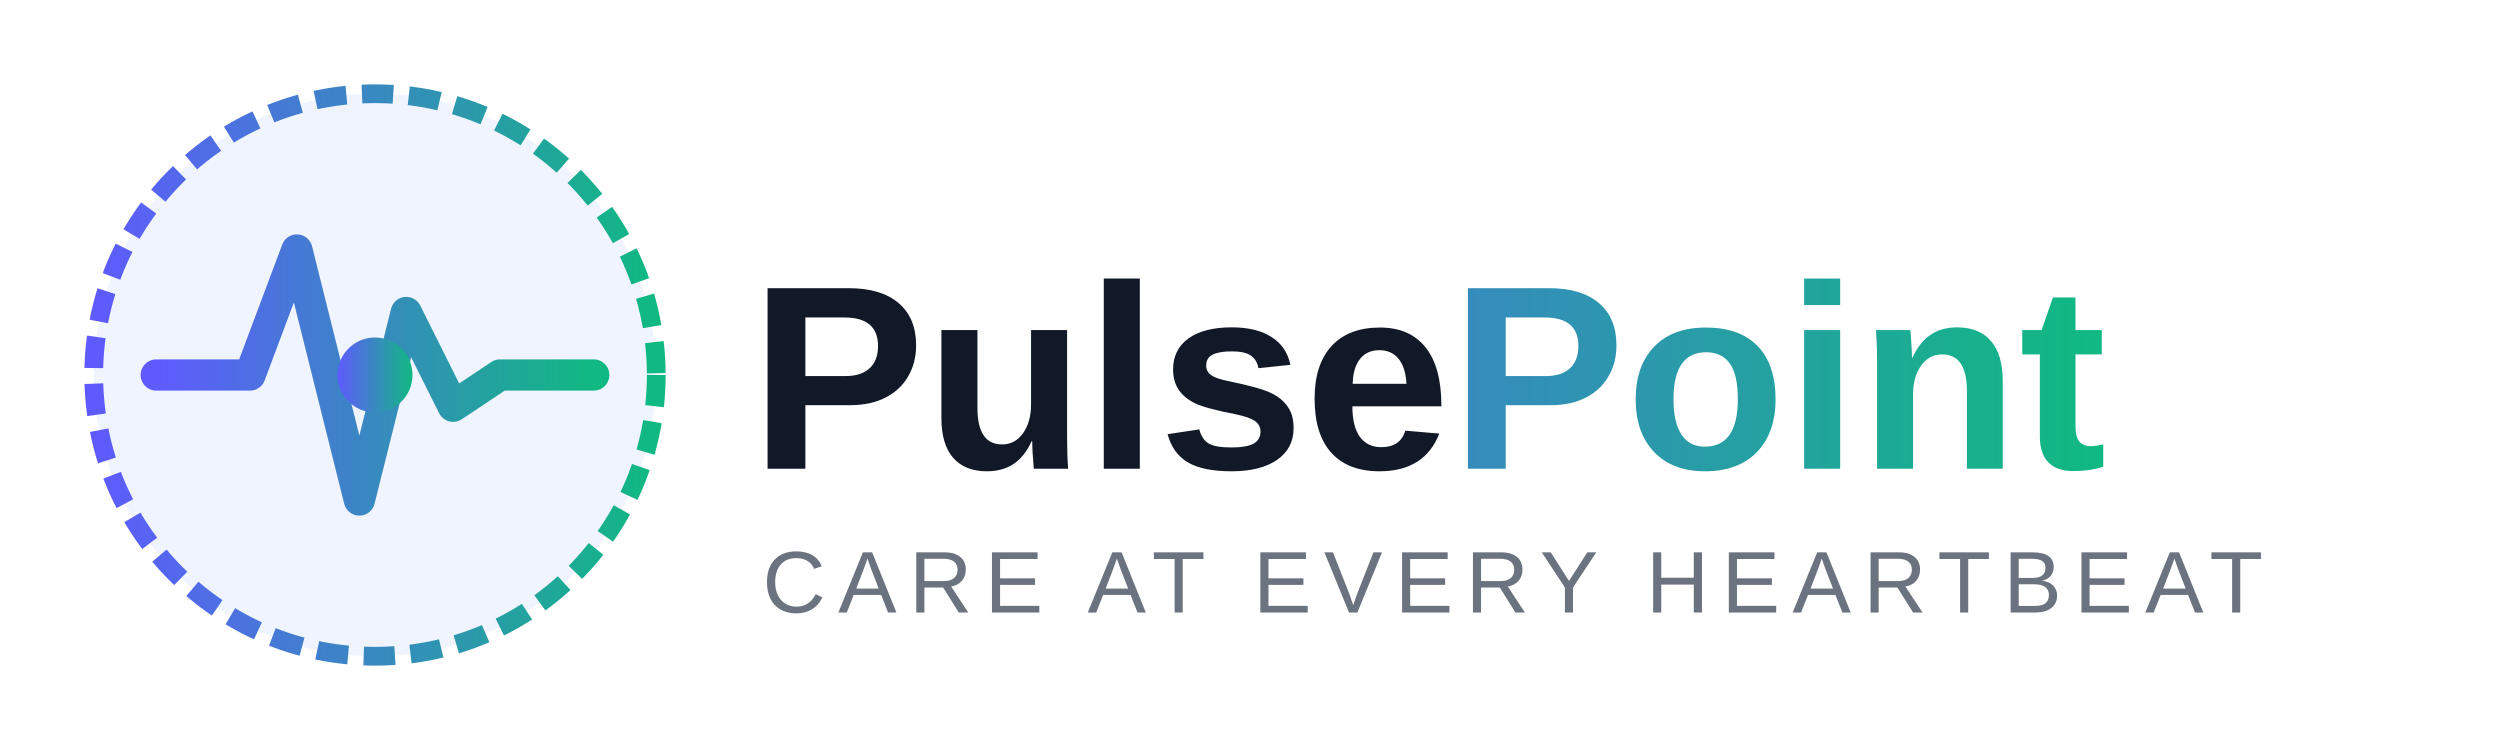
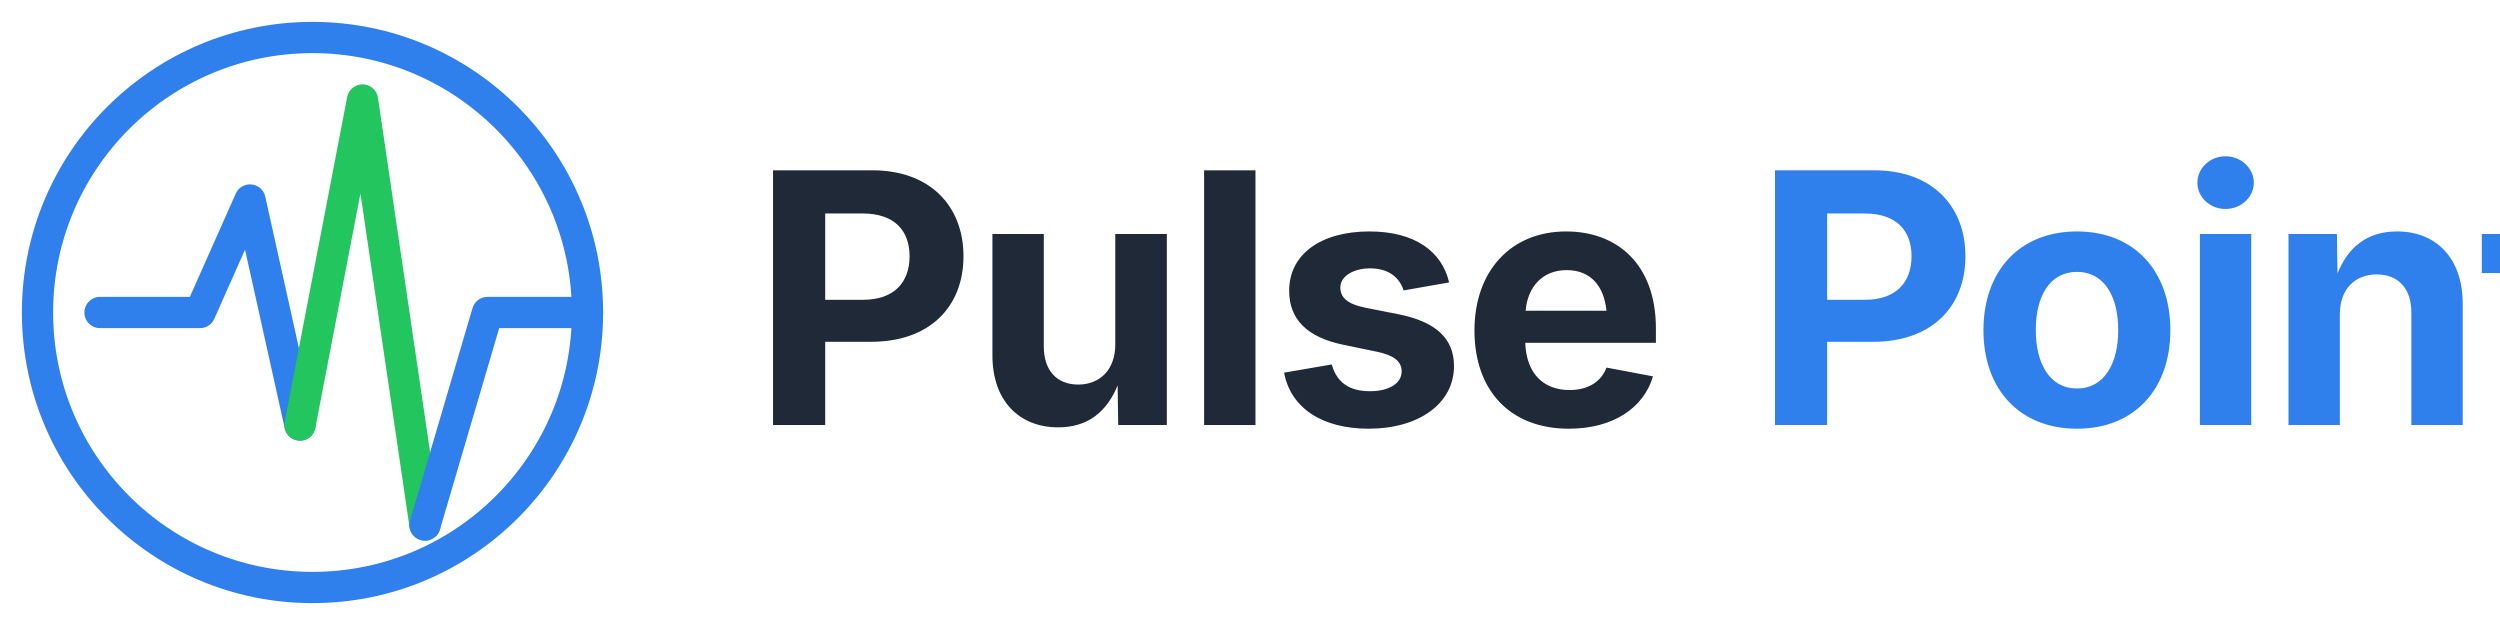
- <svg xmlns="http://www.w3.org/2000/svg" width="400" height="120" viewBox="0 0 400 120" fill="none">
-   <defs>
-     <linearGradient id="pulse-gradient-text" x1="0%" y1="0%" x2="100%" y2="0%">
-       <stop offset="0%" stop-color="#5F5AFE" />
-       <stop offset="100%" stop-color="#10B981" />
-     </linearGradient>
-   </defs>
-   <g transform="translate(10, 10) scale(0.5)">
-     <circle cx="100" cy="100" r="90" fill="#F0F4FF" />
-     <circle cx="100" cy="100" r="90" stroke="url(#pulse-gradient-text)" stroke-width="6" stroke-dasharray="10 5" />
-     <path d="M30 100 H60 L75 60 L95 140 L110 80 L125 110 L140 100 H170" stroke="url(#pulse-gradient-text)" stroke-width="10" stroke-linecap="round" stroke-linejoin="round">
-     </path>
-     <circle cx="100" cy="100" r="12" fill="url(#pulse-gradient-text)" />
+ <svg xmlns="http://www.w3.org/2000/svg" width="200" height="50" viewBox="0 0 200 50" fill="none">
+   <g id="Icon">
+     <circle cx="25" cy="25" r="22" stroke="#2F80ED" stroke-width="2.5" />
+     <path d="M8 25H16L20 16L24 34" stroke="#2F80ED" stroke-width="2.5" stroke-linecap="round" stroke-linejoin="round" />
+     <path d="M24 34L29 8L34 42" stroke="#22C55E" stroke-width="2.5" stroke-linecap="round" stroke-linejoin="round" />
+     <path d="M34 42L39 25H47" stroke="#2F80ED" stroke-width="2.5" stroke-linecap="round" stroke-linejoin="round" />
  </g>
-   <text x="120" y="75" font-family="Arial, sans-serif" font-weight="bold" font-size="42" fill="#111827">
-     Pulse<tspan fill="url(#pulse-gradient-text)">Point</tspan>
-   </text>
-   <text x="122" y="98" font-family="Arial, sans-serif" font-size="14" font-weight="500" fill="#6B7280" letter-spacing="2">
-     CARE AT EVERY HEARTBEAT
+   <text x="60" y="34" font-family="Inter, system-ui, -apple-system, sans-serif" font-size="28" font-weight="700" letter-spacing="-0.5">
+     <tspan fill="#1F2937">Pulse</tspan>
+     <tspan fill="#2F80ED">Point</tspan>
  </text>
</svg>
